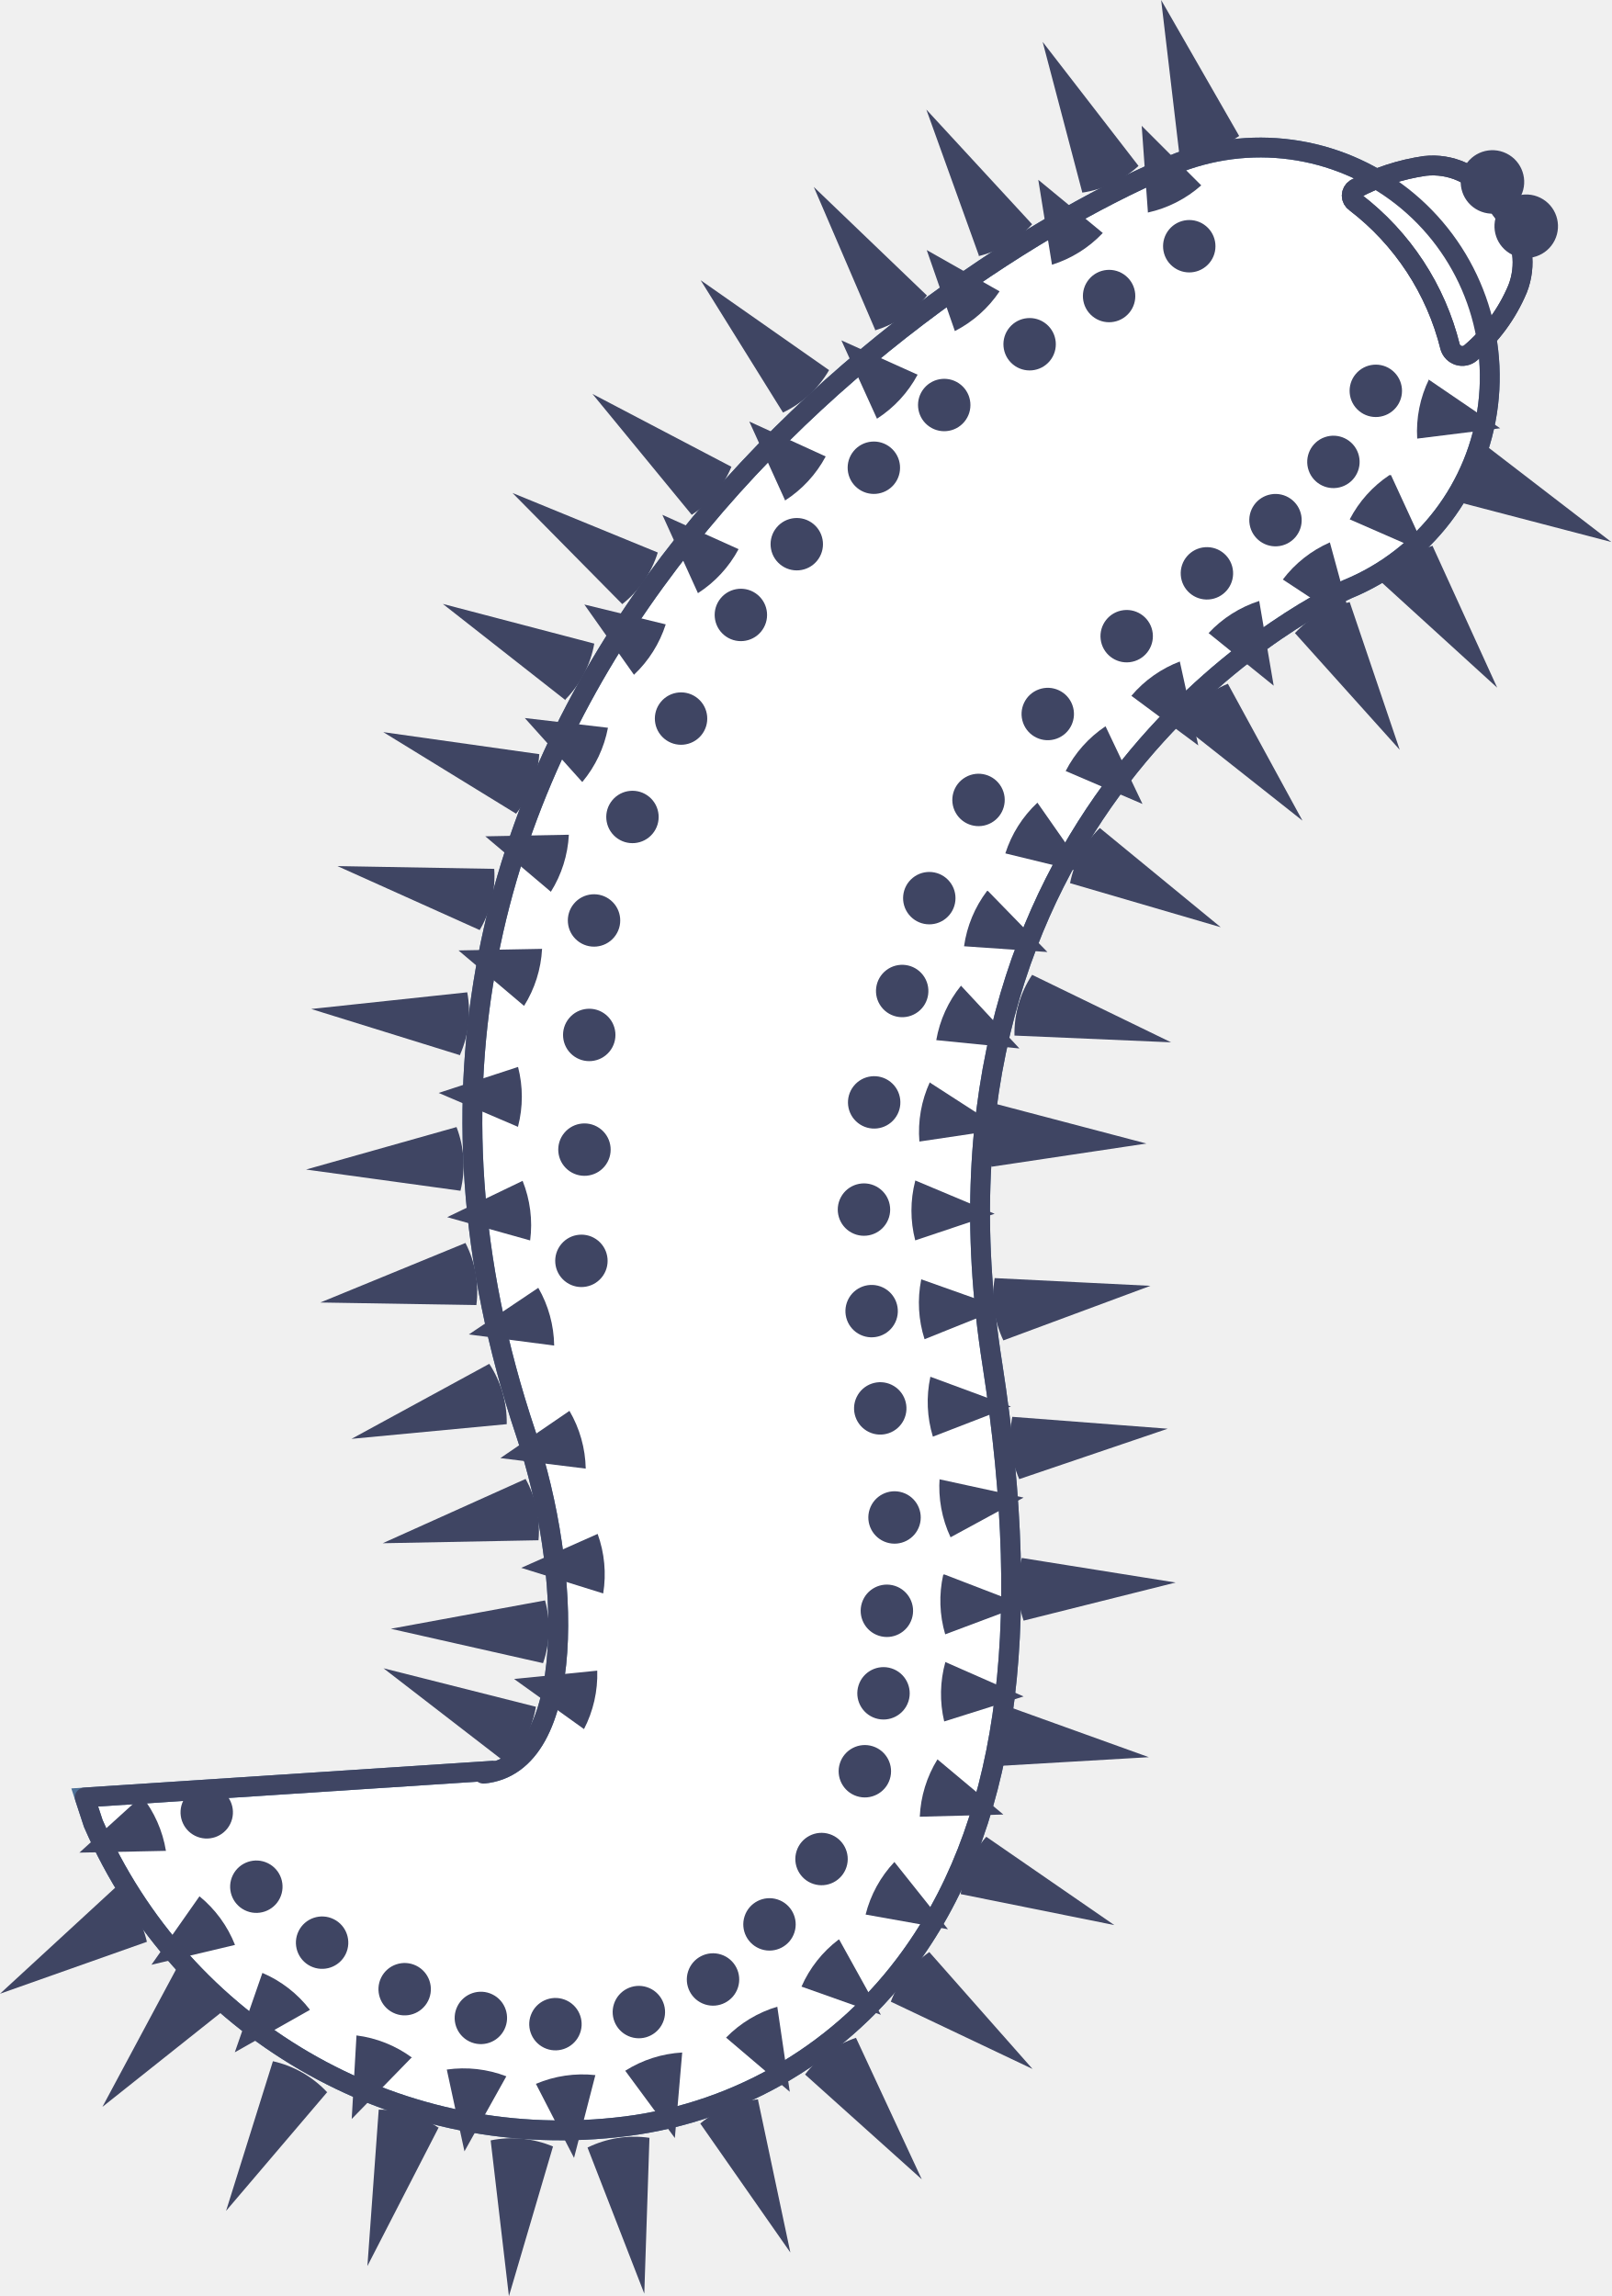
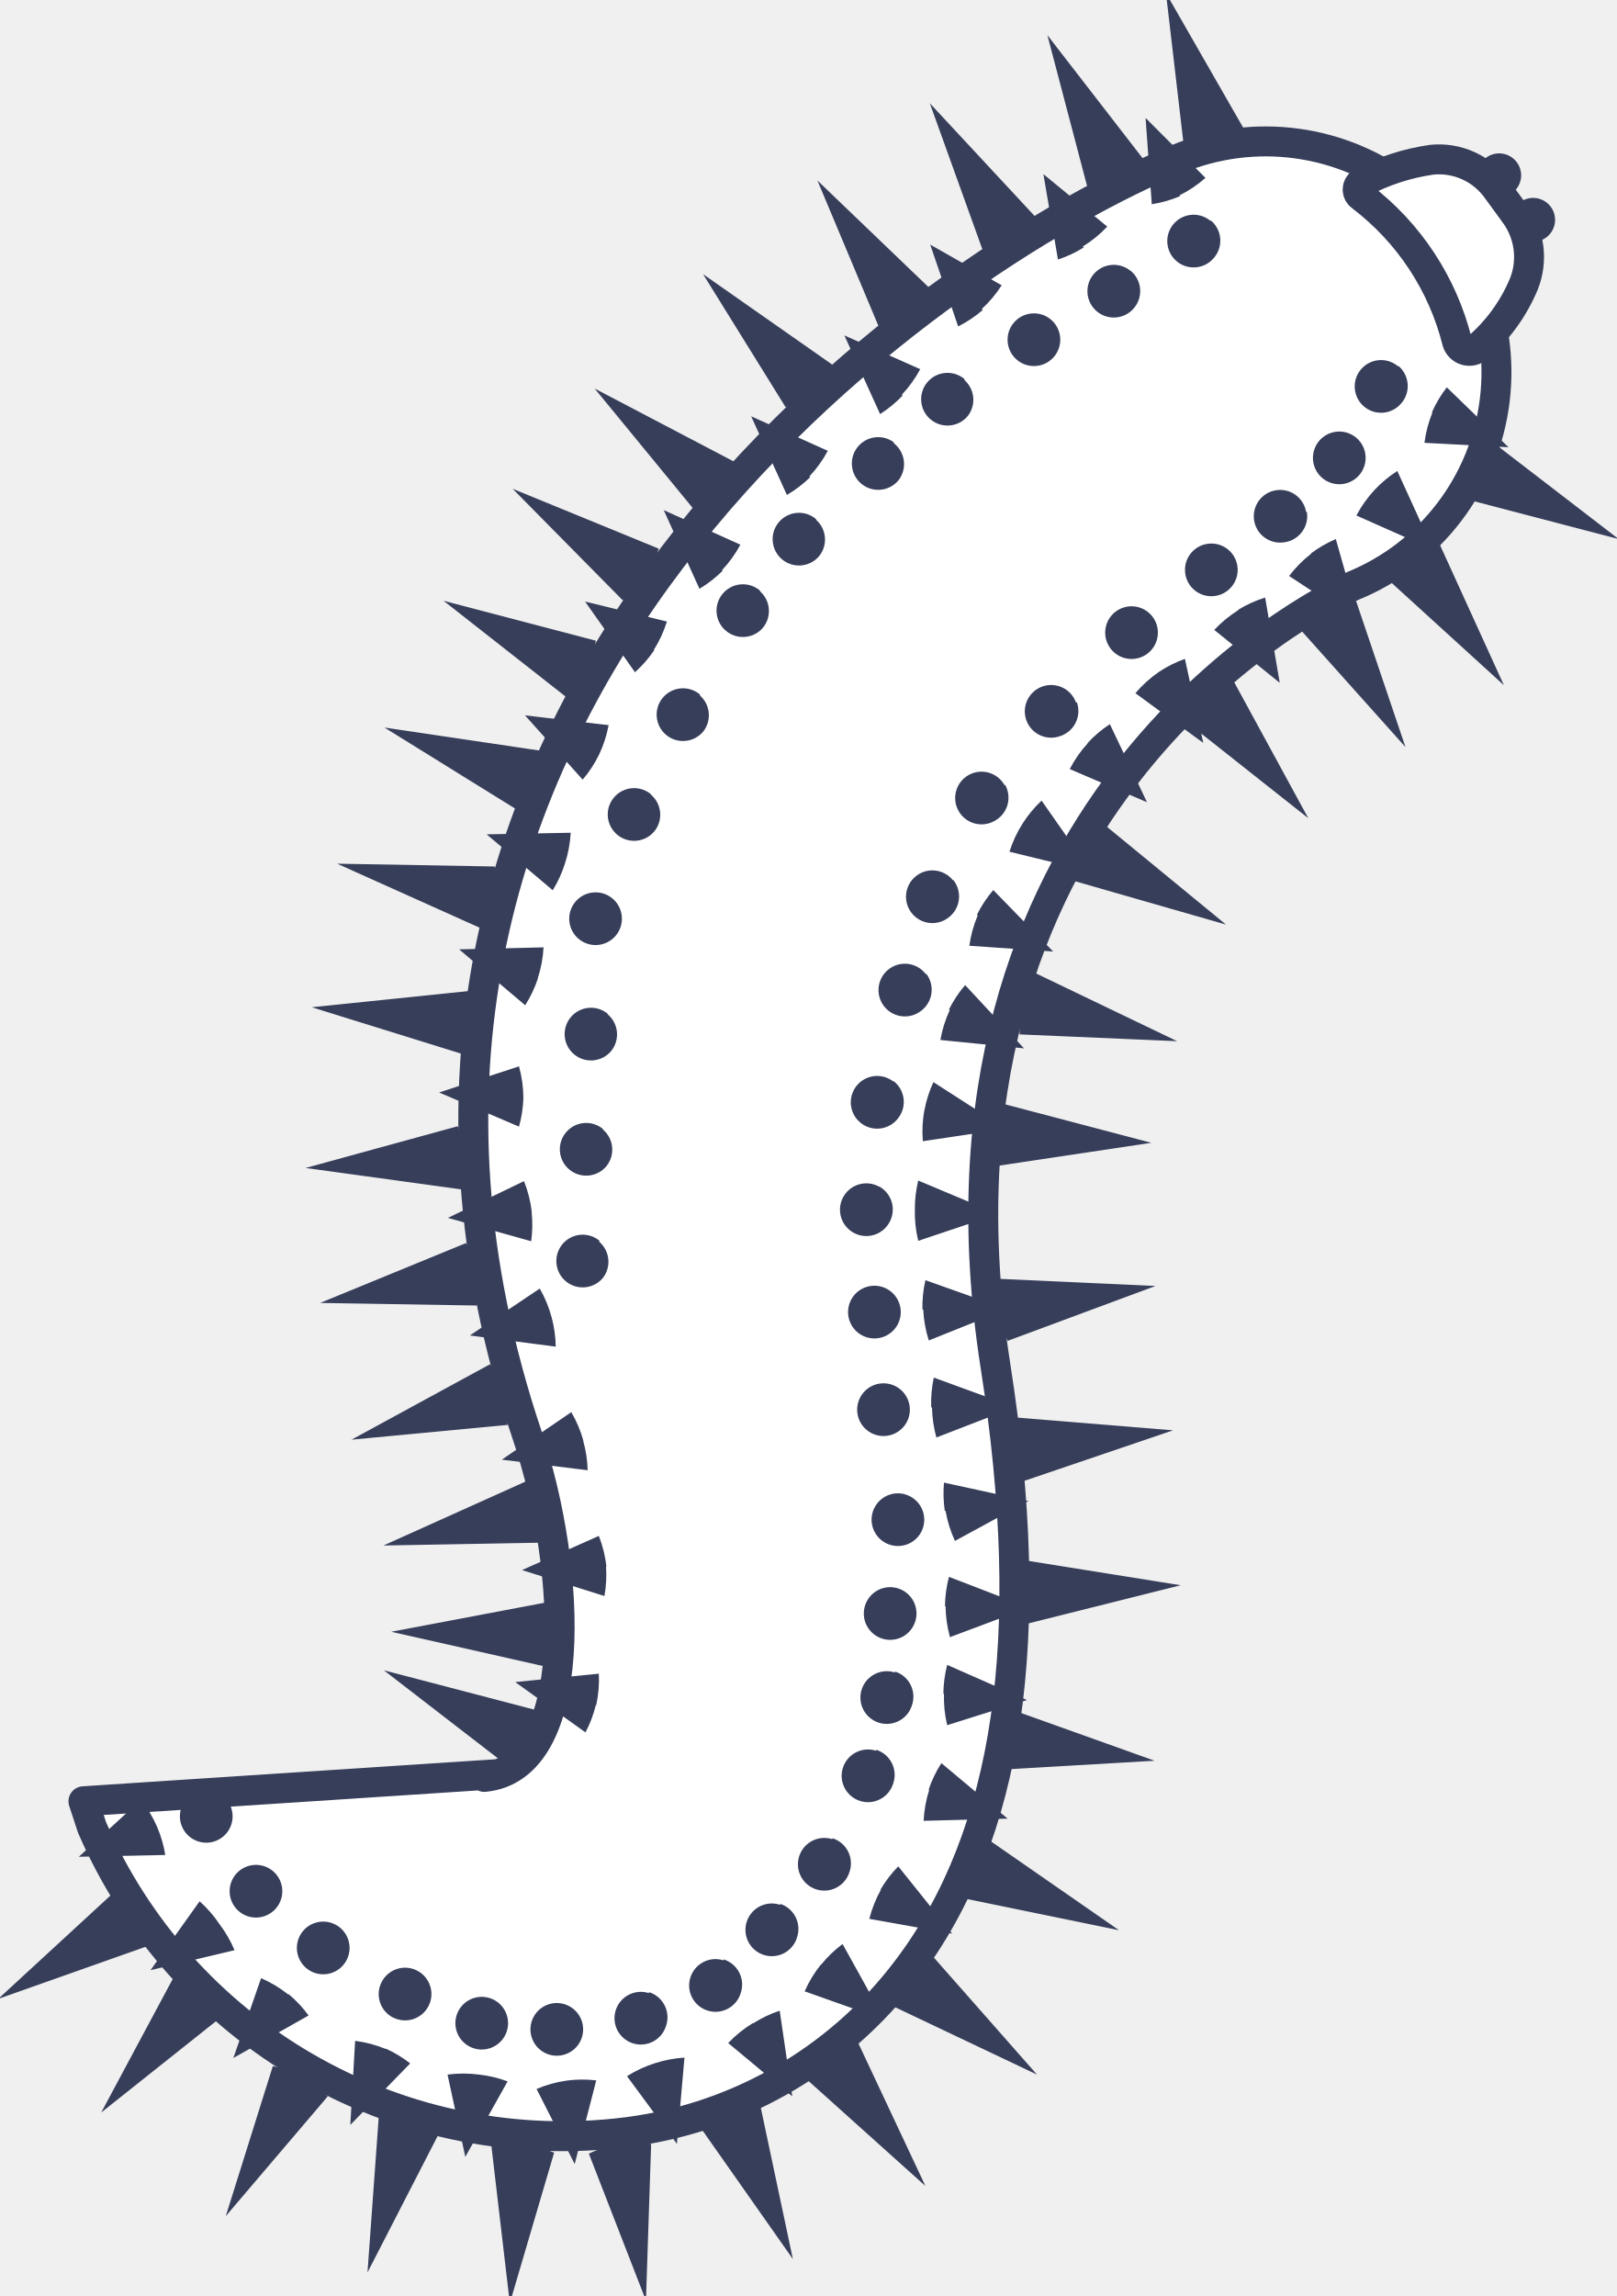
- <svg xmlns="http://www.w3.org/2000/svg" width="81.18" height="115.69" viewBox="0 0 81.18 115.69">
-   <g id="Layer_2" data-name="Layer 2">
-     <g id="Home_-_1200" data-name="Home - 1200">
-       <g id="Malware_Removal" data-name="Malware Removal">
-         <g id="Worm">
-           <g id="Worm-2" data-name="Worm">
-             <g>
-               <path d="M24.35,89.37c4.77-.44,4.46-10.25,2.15-17.11C14.61,36.84,45,14.39,58.69,8.48a11.56,11.56,0,1,1,9.19,21.21C65.61,30.72,45.63,41,50,68.77c2.12,13.6.68,23.48-4.42,30.22A20.9,20.9,0,0,1,31,107.2,25.71,25.71,0,0,1,4.7,91.88l-.43-1.31,20.61-1.35" style="fill: #fff" />
-               <path d="M73.06,17.48a13.15,13.15,0,0,0-4.77-7.28.41.41,0,0,1,0-.69,10.66,10.66,0,0,1,3.5-1.15,3.57,3.57,0,0,1,3.31,1.49L76,11.06a3.65,3.65,0,0,1,.46,3.49,8.56,8.56,0,0,1-2.38,3.24A.64.64,0,0,1,73.06,17.48Z" style="fill: #fff" />
-               <circle cx="76.89" cy="11.4" r="1.1" transform="translate(32.65 75.31) rotate(-63.74)" style="fill: #fff" />
-               <circle cx="75.19" cy="9.17" r="1.1" transform="translate(33.7 72.54) rotate(-63.74)" style="fill: #fff" />
-             </g>
-             <g>
-               <path d="M24.35,89.37c4.77-.44,4.46-10.25,2.15-17.11C14.61,36.84,45,14.39,58.69,8.48a11.56,11.56,0,1,1,9.19,21.21C65.61,30.72,45.63,41,50,68.77c2.12,13.6.68,23.48-4.42,30.22A20.9,20.9,0,0,1,31,107.2,25.71,25.71,0,0,1,4.7,91.88l-.43-1.31,20.61-1.35" style="fill: #fff;stroke: #4e7096;stroke-miterlimit: 10" />
-               <path d="M73.06,17.48a13.15,13.15,0,0,0-4.77-7.28.41.41,0,0,1,0-.69,10.66,10.66,0,0,1,3.5-1.15,3.57,3.57,0,0,1,3.31,1.49L76,11.06a3.65,3.65,0,0,1,.46,3.49,8.56,8.56,0,0,1-2.38,3.24A.64.64,0,0,1,73.06,17.48Z" style="fill: #fff;stroke: #3f4563;stroke-linecap: round;stroke-linejoin: round" />
-               <circle cx="76.89" cy="11.4" r="1.1" transform="translate(32.65 75.31) rotate(-63.74)" style="fill: #3f4563" />
-               <circle cx="75.19" cy="9.17" r="1.1" transform="translate(33.7 72.54) rotate(-63.74)" style="fill: #3f4563" />
-             </g>
-             <g>
-               <path d="M24.35,89.37c4.77-.44,4.46-10.25,2.15-17.11C14.61,36.84,45,14.39,58.69,8.48a11.56,11.56,0,1,1,9.19,21.21C65.61,30.72,45.63,41,50,68.77c2.12,13.6.68,23.48-4.42,30.22A20.9,20.9,0,0,1,31,107.2,25.71,25.71,0,0,1,4.7,91.88l-.43-1.31,20.61-1.35" style="fill: none;stroke: #3f4563;stroke-linecap: round;stroke-linejoin: round" />
-               <path d="M73.06,17.48a13.15,13.15,0,0,0-4.77-7.28.41.41,0,0,1,0-.69,10.66,10.66,0,0,1,3.5-1.15,3.57,3.57,0,0,1,3.31,1.49L76,11.06a3.65,3.65,0,0,1,.46,3.49,8.56,8.56,0,0,1-2.38,3.24A.64.64,0,0,1,73.06,17.48Z" style="fill: none;stroke: #3f4563;stroke-linecap: round;stroke-linejoin: round" />
-               <circle cx="76.89" cy="11.4" r="1.1" transform="translate(32.65 75.31) rotate(-63.74)" style="fill: none;stroke: #3f4563;stroke-linecap: round;stroke-linejoin: round" />
-               <circle cx="75.19" cy="9.17" r="1.1" transform="translate(33.7 72.54) rotate(-63.74)" style="fill: none;stroke: #3f4563;stroke-linecap: round;stroke-linejoin: round" />
-             </g>
-           </g>
-           <g id="Dots">
-             <circle cx="12.92" cy="95.07" r="1.32" transform="translate(-78.06 64.59) rotate(-63.74)" style="fill: #3f4563" />
-             <circle cx="16.23" cy="97.89" r="1.32" transform="translate(-78.74 69.13) rotate(-63.74)" style="fill: #3f4563" />
-             <circle cx="20.39" cy="100.23" r="1.32" transform="translate(-78.52 74.17) rotate(-63.74)" style="fill: #3f4563" />
-             <circle cx="24.23" cy="101.68" r="1.32" transform="translate(-77.68 78.42) rotate(-63.74)" style="fill: #3f4563" />
-             <circle cx="27.98" cy="101.99" r="1.32" transform="translate(-75.86 81.96) rotate(-63.74)" style="fill: #3f4563" />
-             <circle cx="32.19" cy="101.38" r="1.32" transform="translate(-74.18 100.93) rotate(-72.14)" style="fill: #3f4563" />
-             <circle cx="35.93" cy="99.74" r="1.32" transform="translate(-70.03 103.35) rotate(-72.14)" style="fill: #3f4563" />
-             <circle cx="38.77" cy="96.96" r="1.32" transform="translate(-65.41 104.13) rotate(-72.14)" style="fill: #3f4563" />
-             <circle cx="41.39" cy="93.67" r="1.32" transform="translate(-60.46 104.34) rotate(-72.14)" style="fill: #3f4563" />
-             <circle cx="43.57" cy="89.24" r="1.32" transform="translate(-54.73 103.35) rotate(-72.14)" style="fill: #3f4563" />
-             <circle cx="44.52" cy="85.32" r="1.32" transform="translate(-50.35 101.53) rotate(-72.14)" style="fill: #3f4563" />
-             <circle cx="44.68" cy="81.16" r="1.32" transform="translate(-46.27 98.8) rotate(-72.14)" style="fill: #3f4563" />
-             <circle cx="45.07" cy="76.46" r="1.32" transform="translate(-41.53 95.91) rotate(-72.14)" style="fill: #3f4563" />
-             <circle cx="44.35" cy="70.95" r="1.32" transform="translate(-38.83 80.03) rotate(-64.21)" style="fill: #3f4563" />
-             <circle cx="43.91" cy="66.07" r="1.32" transform="translate(-34.55 77.76) rotate(-64.87)" style="fill: #3f4563" />
-             <circle cx="45.45" cy="49.93" r="1.32" transform="translate(-20.96 37.77) rotate(-37.31)" style="fill: #3f4563" />
-             <circle cx="46.82" cy="45.26" r="1.32" transform="translate(-18.06 39.66) rotate(-39.1)" style="fill: #3f4563" />
-             <circle cx="56.76" cy="32.06" r="1.32" transform="translate(-3.38 6.91) rotate(-6.77)" style="fill: #3f4563" />
-             <circle cx="60.81" cy="28.89" r="1.32" transform="translate(-1.91 4.41) rotate(-4.09)" style="fill: #3f4563" />
-             <circle cx="64.26" cy="26.21" r="1.32" transform="translate(-3.51 11.26) rotate(-9.75)" style="fill: #3f4563" />
-             <circle cx="69.32" cy="19.7" r="1.32" transform="translate(9.8 60.33) rotate(-50.19)" style="fill: #3f4563" />
-             <circle cx="43.53" cy="60.94" r="1.32" transform="translate(-30.79 70.19) rotate(-61.55)" style="fill: #3f4563" />
-             <circle cx="44.04" cy="55.54" r="1.32" transform="translate(-26.84 55.5) rotate(-51.55)" style="fill: #3f4563" />
-             <circle cx="49.3" cy="40.31" r="1.32" transform="translate(-13.44 29.39) rotate(-29.4)" style="fill: #3f4563" />
-             <circle cx="52.79" cy="35.97" r="1.32" transform="translate(-9.08 20.07) rotate(-19.85)" style="fill: #3f4563" />
-             <circle cx="67.18" cy="23.28" r="1.32" transform="translate(-3.92 23.37) rotate(-19.19)" style="fill: #3f4563" />
-             <circle cx="10.42" cy="91.32" r="1.32" transform="translate(-76.09 60.26) rotate(-63.74)" style="fill: #3f4563" />
-             <circle cx="29.29" cy="63.54" r="1.32" transform="translate(-38.27 45.35) rotate(-50.19)" style="fill: #3f4563" />
-             <circle cx="29.45" cy="57.93" r="1.32" transform="translate(-33.91 43.46) rotate(-50.19)" style="fill: #3f4563" />
-             <circle cx="29.69" cy="52.16" r="1.32" transform="translate(-29.39 41.56) rotate(-50.19)" style="fill: #3f4563" />
-             <circle cx="29.93" cy="46.39" r="1.32" transform="translate(-24.87 39.67) rotate(-50.19)" style="fill: #3f4563" />
-             <circle cx="31.86" cy="41.17" r="1.32" transform="translate(-20.16 39.28) rotate(-50.19)" style="fill: #3f4563" />
-             <circle cx="34.31" cy="36.21" r="1.32" transform="translate(-15.47 39.38) rotate(-50.19)" style="fill: #3f4563" />
-             <circle cx="37.33" cy="30.99" r="1.32" transform="translate(-10.38 39.82) rotate(-50.19)" style="fill: #3f4563" />
-             <circle cx="40.14" cy="27.42" r="1.32" transform="translate(-6.62 40.7) rotate(-50.19)" style="fill: #3f4563" />
-             <circle cx="44.03" cy="23.57" r="1.32" transform="translate(-2.27 42.3) rotate(-50.19)" style="fill: #3f4563" />
-             <circle cx="47.58" cy="20.41" r="1.32" transform="translate(1.43 43.89) rotate(-50.19)" style="fill: #3f4563" />
-             <circle cx="51.88" cy="17.35" r="1.32" transform="translate(5.33 46.09) rotate(-50.19)" style="fill: #3f4563" />
-             <circle cx="55.88" cy="14.92" r="1.32" transform="translate(8.64 48.29) rotate(-50.19)" style="fill: #3f4563" />
-             <circle cx="59.92" cy="12.41" r="1.32" transform="translate(12.02 50.49) rotate(-50.19)" style="fill: #3f4563" />
-           </g>
-           <g id="Big_Spikes" data-name="Big Spikes">
-             <path d="M7.41,97.84,0,100.46l5.81-5.35a5.34,5.34,0,0,1,1.59,2.73Z" style="fill: #3f4563" />
-             <path d="M11.31,101.27l-6.15,4.89,3.75-7a5.34,5.34,0,0,1,2.4,2.06Z" style="fill: #3f4563" />
-             <path d="M16.5,105.4l-5.11,6,2.36-7.54a5.34,5.34,0,0,1,2.74,1.57Z" style="fill: #3f4563" />
-             <path d="M22.11,107.18l-3.6,7,.57-7.88a5.34,5.34,0,0,1,3,.9Z" style="fill: #3f4563" />
-             <path d="M27.86,108.16l-2.22,7.54-.92-7.85a5.34,5.34,0,0,1,3.15.31Z" style="fill: #3f4563" />
-             <path d="M32.72,107.72l-.26,7.85-2.86-7.36a5.34,5.34,0,0,1,3.12-.49Z" style="fill: #3f4563" />
-             <path d="M38.19,105.81l1.63,7.69L35.28,107a5.34,5.34,0,0,1,2.92-1.22Z" style="fill: #3f4563" />
-             <path d="M43.13,102.69l3.31,7.12-5.88-5.28a5.34,5.34,0,0,1,2.57-1.85Z" style="fill: #3f4563" />
-             <path d="M46.82,98.36l5.2,5.89-7.14-3.39a5.34,5.34,0,0,1,1.94-2.5Z" style="fill: #3f4563" />
-             <path d="M49.69,92.55,56.14,97,48.4,95.44a5.34,5.34,0,0,1,1.29-2.89Z" style="fill: #3f4563" />
-             <path d="M50.49,85.88l7.39,2.66L50,89a5.34,5.34,0,0,1,.5-3.12Z" style="fill: #3f4563" />
-             <path d="M51.47,78.5l7.76,1.24-7.66,1.92a5.34,5.34,0,0,1-.09-3.16Z" style="fill: #3f4563" />
-             <path d="M51,71.39l7.83.6-7.48,2.54A5.34,5.34,0,0,1,51,71.39Z" style="fill: #3f4563" />
-             <path d="M50.11,64.4l7.85.39-7.41,2.75a5.34,5.34,0,0,1-.44-3.13Z" style="fill: #3f4563" />
-             <path d="M50.16,55.62l7.6,2-7.81,1.17a5.34,5.34,0,0,1,.21-3.16Z" style="fill: #3f4563" />
-             <path d="M52,49.12,59,52.52l-7.89-.34A5.34,5.34,0,0,1,52,49.12Z" style="fill: #3f4563" />
-             <path d="M55.41,41.72l6.09,5L53.91,44.5a5.34,5.34,0,0,1,1.5-2.78Z" style="fill: #3f4563" />
-             <g id="_Group_" data-name="&lt;Group&gt;">
-               <path d="M61.86,34.45l3.76,6.9-6.2-4.9a5.34,5.34,0,0,1,2.45-2Z" style="fill: #3f4563" />
-             </g>
-             <g id="_Group_2" data-name="&lt;Group&gt;">
-               <path d="M68,30.34l2.52,7.44L65.24,31.9A5.34,5.34,0,0,1,68,30.34Z" style="fill: #3f4563" />
-             </g>
-             <g id="_Group_3" data-name="&lt;Group&gt;">
-               <path d="M72.17,27.5l3.26,7.15-5.84-5.32a5.34,5.34,0,0,1,2.58-1.83Z" style="fill: #3f4563" />
-             </g>
-             <g id="_Group_4" data-name="&lt;Group&gt;">
-               <path d="M74.95,22.52l6.23,4.79-7.65-2a5.34,5.34,0,0,1,1.42-2.82Z" style="fill: #3f4563" />
-             </g>
-             <g id="_Group_5" data-name="&lt;Group&gt;">
-               <path d="M59.42,7.8,58.5,0l3.93,6.85a5.34,5.34,0,0,1-3,.95Z" style="fill: #3f4563" />
-             </g>
-             <path d="M54.53,9.71l-2-7.6,4.83,6.25a5.34,5.34,0,0,1-2.86,1.35Z" style="fill: #3f4563" />
-             <g id="_Group_6" data-name="&lt;Group&gt;">
-               <path d="M49.33,12.91,46.67,5.52,52,11.3a5.34,5.34,0,0,1-2.72,1.61Z" style="fill: #3f4563" />
-             </g>
-             <path d="M44.11,16.66,41,9.42l5.7,5.47a5.34,5.34,0,0,1-2.63,1.76Z" style="fill: #3f4563" />
-             <path d="M39.45,20.79,35.3,14.12l6.47,4.53a5.34,5.34,0,0,1-2.33,2.14Z" style="fill: #3f4563" />
-             <path d="M34.85,25.94l-5-6.09,7,3.67a5.34,5.34,0,0,1-2,2.42Z" style="fill: #3f4563" />
-             <path d="M31.34,30.43l-5.52-5.59,7.32,3a5.34,5.34,0,0,1-1.79,2.6Z" style="fill: #3f4563" />
-             <path d="M28.49,35.28l-6.18-4.85,7.63,2a5.34,5.34,0,0,1-1.45,2.81Z" style="fill: #3f4563" />
-             <path d="M24.16,46.86,17,43.64l7.9.14a5.34,5.34,0,0,1-.73,3.08Z" style="fill: #3f4563" />
-             <path d="M23.18,53.17l-7.5-2.33L23.54,50a5.34,5.34,0,0,1-.36,3.14Z" style="fill: #3f4563" />
-             <path d="M23.2,60l-7.78-1.07L23,56.79A5.34,5.34,0,0,1,23.2,60Z" style="fill: #3f4563" />
-             <path d="M24,65.76l-7.86-.13,7.31-3A5.34,5.34,0,0,1,24,65.76Z" style="fill: #3f4563" />
-             <path d="M25.53,71.76l-7.82.74,6.94-3.78a5.34,5.34,0,0,1,.88,3Z" style="fill: #3f4563" />
-             <path d="M27.14,77.61l-7.86.15,7.2-3.24a5.34,5.34,0,0,1,.65,3.09Z" style="fill: #3f4563" />
-             <path d="M27.35,83.8l-7.66-1.73,7.77-1.43a5.34,5.34,0,0,1-.1,3.16Z" style="fill: #3f4563" />
-             <path d="M25.54,88.86l-6.22-4.8L27,86a5.34,5.34,0,0,1-1.43,2.82Z" style="fill: #3f4563" />
-             <path d="M26,41l-6.69-4.11L27.17,38A5.34,5.34,0,0,1,26,41Z" style="fill: #3f4563" />
-           </g>
-           <g id="Small_Spikes" data-name="Small Spikes">
-             <path d="M11.84,98,7.63,99l2.42-3.45A6,6,0,0,1,11.84,98Z" style="fill: #3f4563" />
-             <path d="M15.6,101.28l-3.77,2.13,1.39-4a6,6,0,0,1,2.39,1.85Z" style="fill: #3f4563" />
-             <path d="M20.72,103.69l-3,3.08.24-4.21a6,6,0,0,1,2.8,1.12Z" style="fill: #3f4563" />
-             <path d="M25.51,104.62,23.4,108.4l-.89-4.12a6,6,0,0,1,3,.34Z" style="fill: #3f4563" />
-             <path d="M30,104.54l-1.08,4.19L27,105a6,6,0,0,1,3-.44Z" style="fill: #3f4563" />
-             <path d="M34.37,103.42,34,107.73l-2.5-3.39a6,6,0,0,1,2.88-.92Z" style="fill: #3f4563" />
-             <path d="M39.16,101.11l.63,4.29-3.21-2.73a6,6,0,0,1,2.59-1.56Z" style="fill: #3f4563" />
-             <path d="M42.28,97.73l2.1,3.79-4-1.42a6,6,0,0,1,1.87-2.37Z" style="fill: #3f4563" />
-             <path d="M45.06,93.82l2.7,3.39-4.15-.74a6,6,0,0,1,1.45-2.65Z" style="fill: #3f4563" />
-             <path d="M47.23,88.65l3.32,2.78-4.21.11a6,6,0,0,1,.89-2.89Z" style="fill: #3f4563" />
-             <path d="M47.57,83.72l4,1.76-4,1.26a6,6,0,0,1,.06-3Z" style="fill: #3f4563" />
-             <path d="M47.57,79.33l4,1.54-3.95,1.48a6,6,0,0,1-.1-3Z" style="fill: #3f4563" />
-             <path d="M47.34,74.54l4.23.92-3.68,2a6,6,0,0,1-.55-3Z" style="fill: #3f4563" />
-             <path d="M46.87,69.37l4.06,1.5L47,72.39a6,6,0,0,1-.13-3Z" style="fill: #3f4563" />
-             <path d="M46.41,64.46l4.08,1.45-3.91,1.57a6,6,0,0,1-.17-3Z" style="fill: #3f4563" />
-             <path d="M48.41,49.66l2.95,3.17-4.19-.42a6,6,0,0,1,1.25-2.75Z" style="fill: #3f4563" />
-             <path d="M49.77,44.89l3,3.08-4.2-.29a6,6,0,0,1,1.16-2.79Z" style="fill: #3f4563" />
-             <path d="M46.11,59.48l4,1.68-4,1.34a6,6,0,0,1,0-3Z" style="fill: #3f4563" />
-             <path d="M46.85,54.55l3.64,2.35-4.17.62a6,6,0,0,1,.53-3Z" style="fill: #3f4563" />
-             <path d="M8.37,93.26,4,93.35,7.14,90.5a6,6,0,0,1,1.22,2.76Z" style="fill: #3f4563" />
-             <path d="M29.43,87.13,25.9,84.6l4.19-.42a6,6,0,0,1-.67,2.95Z" style="fill: #3f4563" />
-             <path d="M30.39,80.29,26.26,79l3.85-1.71a6,6,0,0,1,.28,3Z" style="fill: #3f4563" />
-             <path d="M29.51,74l-4.3-.53,3.48-2.38A6,6,0,0,1,29.51,74Z" style="fill: #3f4563" />
-             <path d="M27.92,67.8l-4.3-.56,3.5-2.35a6,6,0,0,1,.8,2.91Z" style="fill: #3f4563" />
-             <path d="M26.7,62.5l-4.17-1.17,3.8-1.83a6,6,0,0,1,.38,3Z" style="fill: #3f4563" />
-             <path d="M26.1,56.78l-4-1.71,4-1.31a6,6,0,0,1,0,3Z" style="fill: #3f4563" />
-             <path d="M26.41,50.69l-3.31-2.8,4.21-.08a6,6,0,0,1-.91,2.88Z" style="fill: #3f4563" />
-             <path d="M59.44,33.33l.93,4.23L57,35.06a6,6,0,0,1,2.47-1.74Z" style="fill: #3f4563" />
-             <path d="M63.44,30.28l.73,4.27L60.89,31.9a6,6,0,0,1,2.55-1.62Z" style="fill: #3f4563" />
-             <path d="M67,27.33l1.14,4.18L64.63,29.2A6,6,0,0,1,67,27.33Z" style="fill: #3f4563" />
-             <path d="M72,19.14l3.58,2.44-4.18.52a6,6,0,0,1,.6-3Z" style="fill: #3f4563" />
-             <path d="M52.27,40.45,54.75,44l-4.1-1a6,6,0,0,1,1.61-2.55Z" style="fill: #3f4563" />
-             <path d="M55.7,36.6l1.86,3.91-3.87-1.66a6,6,0,0,1,2-2.25Z" style="fill: #3f4563" />
-             <g id="_Group_7" data-name="&lt;Group&gt;">
-               <path d="M70.08,23.94l1.81,3.93L68,26.17a6,6,0,0,1,2-2.23Z" style="fill: #3f4563" />
-             </g>
-             <path d="M27.76,44.94l-3.31-2.8,4.21-.08a6,6,0,0,1-.91,2.88Z" style="fill: #3f4563" />
-             <path d="M29.33,39.4l-2.89-3.22,4.19.49a6,6,0,0,1-1.29,2.73Z" style="fill: #3f4563" />
-             <path d="M31.94,34l-2.5-3.54,4.1,1A6,6,0,0,1,31.94,34Z" style="fill: #3f4563" />
-             <path d="M35.16,29.88l-1.79-3.94,3.84,1.73a6,6,0,0,1-2.05,2.22Z" style="fill: #3f4563" />
-             <path d="M39.54,25.18l-1.79-3.94L41.6,23a6,6,0,0,1-2.05,2.22Z" style="fill: #3f4563" />
-             <path d="M44.18,21.09l-1.79-3.94,3.84,1.73a6,6,0,0,1-2.05,2.22Z" style="fill: #3f4563" />
-             <path d="M48.11,16.69,46.69,12.6l3.67,2.08a6,6,0,0,1-2.25,2Z" style="fill: #3f4563" />
-             <path d="M53,13.34l-.69-4.28,3.25,2.68A6,6,0,0,1,53,13.34Z" style="fill: #3f4563" />
-             <g id="_Group_8" data-name="&lt;Group&gt;">
-               <path d="M57.83,10.66l-.31-4.32,3,3a6,6,0,0,1-2.69,1.37Z" style="fill: #3f4563" />
-             </g>
-           </g>
-         </g>
-       </g>
-     </g>
-   </g>
+ <svg xmlns="http://www.w3.org/2000/svg" id="worm" viewBox="0 0 81 115">
+   <defs>
+     <style>.blue-stroke-white{fill:#fff;stroke:#373e5a;stroke-linecap:round;stroke-linejoin:round;stroke-width:1.5px}</style>
+   </defs>
+   <path class="blue-stroke-white" d="M24.26 89c4.77-.44 4.46-10.25 2.15-17.11C14.52 36.49 44.94 14 58.6 8.13a11.56 11.56 0 1 1 9.19 21.21c-2.27 1-22.25 11.36-17.92 39.08C52 82 50.55 91.91 45.45 98.64a20.9 20.9 0 0 1-14.53 8.21A25.71 25.71 0 0 1 4.61 91.53l-.43-1.31 20.62-1.35" />
+   <path d="M11.64 94.14a1.32 1.32 0 1 1 .6 1.77 1.32 1.32 0 0 1-.6-1.77zm3.91 4.58A1.32 1.32 0 1 0 15 97a1.32 1.32 0 0 0 .55 1.72zm4.16 2.34a1.32 1.32 0 1 0-.6-1.77 1.32 1.32 0 0 0 .61 1.78zm3.84 1.46a1.32 1.32 0 1 0-.6-1.77 1.32 1.32 0 0 0 .6 1.77zm3.76.31a1.32 1.32 0 1 0-.6-1.77 1.32 1.32 0 0 0 .6 1.77zm5.2-3a1.32 1.32 0 1 0 .85 1.66 1.32 1.32 0 0 0-.85-1.71zm3.74-1.64a1.32 1.32 0 1 0 .85 1.66 1.32 1.32 0 0 0-.85-1.71zm2.84-2.78a1.32 1.32 0 1 0 .85 1.59 1.32 1.32 0 0 0-.85-1.64zm2.61-3.29a1.32 1.32 0 1 0 .85 1.66 1.32 1.32 0 0 0-.85-1.71zm2.19-4.43a1.32 1.32 0 1 0 .85 1.66 1.32 1.32 0 0 0-.85-1.71zm.94-3.92a1.32 1.32 0 1 0 .85 1.66 1.32 1.32 0 0 0-.85-1.71zm.17-4.21a1.32 1.32 0 1 0 .85 1.66 1.32 1.32 0 0 0-.85-1.66zm.39-4.7a1.32 1.32 0 1 0 .85 1.66 1.32 1.32 0 0 0-.86-1.66zm-.55-5.44a1.32 1.32 0 1 0 .61 1.76 1.32 1.32 0 0 0-.61-1.76zm-.46-4.89a1.32 1.32 0 1 0 .62 1.75 1.32 1.32 0 0 0-.62-1.75zm2-15.74a1.32 1.32 0 1 0-.25 1.85 1.32 1.32 0 0 0 .28-1.86zm1.35-4.71a1.32 1.32 0 1 0-.19 1.86 1.32 1.32 0 0 0 .22-1.86zM58 31.56A1.32 1.32 0 1 0 56.82 33 1.32 1.32 0 0 0 58 31.56zm4-3.11a1.32 1.32 0 1 0-1.22 1.41A1.32 1.32 0 0 0 62 28.45zm3.43-2.82a1.32 1.32 0 1 0-1.08 1.53 1.32 1.32 0 0 0 1.12-1.52zm4.6-7.29a1.32 1.32 0 1 0 .17 1.86 1.32 1.32 0 0 0-.13-1.86zm-26 41.09a1.32 1.32 0 1 0 .53 1.79 1.32 1.32 0 0 0-.49-1.78zm.71-5.27A1.32 1.32 0 1 0 45 56a1.32 1.32 0 0 0-.22-1.84zm5.58-14.84a1.32 1.32 0 1 0-.5 1.8 1.32 1.32 0 0 0 .54-1.8zm3.58-4.14a1.32 1.32 0 1 0-.79 1.69 1.32 1.32 0 0 0 .84-1.69zM68.34 22.5a1.32 1.32 0 1 0-.81 1.68 1.32 1.32 0 0 0 .81-1.68zM9.75 92.16a1.32 1.32 0 1 0-.6-1.77 1.32 1.32 0 0 0 .6 1.77zm20.3-30a1.32 1.32 0 1 0 .16 1.84 1.32 1.32 0 0 0-.21-1.82zm.16-5.61a1.32 1.32 0 1 0 .17 1.86 1.32 1.32 0 0 0-.18-1.84zm.24-5.77a1.32 1.32 0 1 0 .17 1.86 1.32 1.32 0 0 0-.18-1.84zm.23-5.78a1.32 1.32 0 1 0 .17 1.86 1.32 1.32 0 0 0-.17-1.86zm1.93-5.22a1.32 1.32 0 1 0 .17 1.86 1.32 1.32 0 0 0-.16-1.83zm2.45-5a1.32 1.32 0 1 0 .17 1.86 1.32 1.32 0 0 0-.16-1.8zm3-5.21a1.32 1.32 0 1 0 .17 1.86 1.32 1.32 0 0 0-.14-1.8zm2.81-3.58a1.32 1.32 0 1 0 .17 1.86 1.32 1.32 0 0 0-.14-1.8zm3.89-3.85a1.32 1.32 0 1 0 .24 1.93 1.32 1.32 0 0 0-.21-1.86zm3.55-3.16a1.32 1.32 0 1 0 .17 1.86 1.32 1.32 0 0 0-.15-1.79zM52.64 16a1.32 1.32 0 1 0 .17 1.86 1.32 1.32 0 0 0-.17-1.86zm4-2.43a1.32 1.32 0 1 0 .17 1.86 1.32 1.32 0 0 0-.17-1.87zm4-2.51a1.32 1.32 0 1 0 .17 1.86 1.32 1.32 0 0 0-.14-1.87zM6.8 96.15a5.35 5.35 0 0 0-1.08-1.38l-5.81 5.35 7.41-2.62a5.35 5.35 0 0 0-.52-1.35zm3.49 3.66a5.35 5.35 0 0 0-1.47-1l-3.75 7 6.15-4.89a5.35 5.35 0 0 0-.92-1.11zm5 4.33a5.35 5.35 0 0 0-1.62-.66L11.31 111l5.11-6a5.35 5.35 0 0 0-1.13-.86zm5.42 2.07a5.35 5.35 0 0 0-1.73-.27l-.57 7.88 3.6-7a5.35 5.35 0 0 0-1.29-.62zm5.66 1.23a5.35 5.35 0 0 0-1.75.07l.92 7.85 2.22-7.54a5.35 5.35 0 0 0-1.39-.39zm4.81-.07a5.35 5.35 0 0 0-1.68.5l2.86 7.36.26-7.85a5.35 5.35 0 0 0-1.43-.02zm5.51-1.57a5.35 5.35 0 0 0-1.51.89l4.54 6.46-1.63-7.69a5.35 5.35 0 0 0-1.4.33zm5.06-2.8a5.35 5.35 0 0 0-1.27 1.21l5.88 5.28-3.36-7.15a5.35 5.35 0 0 0-1.25.66zm3.93-4a5.35 5.35 0 0 0-.87 1.52l7.14 3.39L46.74 98a5.35 5.35 0 0 0-1.07 1zm3.13-5.59a5.35 5.35 0 0 0-.49 1.68l7.74 1.59-6.46-4.48a5.35 5.35 0 0 0-.8 1.21zm1.14-6.51a5.35 5.35 0 0 0 0 1.75l7.89-.46-7.44-2.66a5.35 5.35 0 0 0-.46 1.37zm1.25-7.31a5.35 5.35 0 0 0 .29 1.73l7.66-1.92-7.76-1.24a5.35 5.35 0 0 0-.2 1.43zm-.34-7.11a5.35 5.35 0 0 0 .43 1.7l7.48-2.54-7.84-.64a5.35 5.35 0 0 0-.08 1.48zm-.86-7a5.35 5.35 0 0 0 .48 1.68l7.41-2.75-7.89-.36a5.35 5.35 0 0 0 0 1.45zm-.25-8.82a5.35 5.35 0 0 0 .12 1.75l7.81-1.17-7.6-2a5.35 5.35 0 0 0-.35 1.44zm1.55-6.59a5.35 5.35 0 0 0-.22 1.74l7.89.34-7.08-3.4a5.35 5.35 0 0 0-.61 1.34zm3.15-7.58a5.35 5.35 0 0 0-.62 1.64l7.59 2.18-6.09-5a5.35 5.35 0 0 0-.89 1.2zm6.08-7.69a5.35 5.35 0 0 0-1.19 1.28l6.2 4.9-3.76-6.9a5.35 5.35 0 0 0-1.27.74zm6-4.33a5.35 5.35 0 0 0-1.39 1.06l5.27 5.89L67.9 30a5.35 5.35 0 0 0-1.36.49zm4.24-2.71A5.35 5.35 0 0 0 69.5 29l5.84 5.32-3.26-7.15a5.35 5.35 0 0 0-1.3.61zM74 23.34a5.35 5.35 0 0 0-.56 1.66l7.65 2-6.23-4.79a5.35 5.35 0 0 0-.86 1.13zM60.76 7.25a5.35 5.35 0 0 0 1.58-.75L58.41-.35l.91 7.8a5.35 5.35 0 0 0 1.44-.2zM55.84 9a5.35 5.35 0 0 0 1.46-1l-4.83-6.24 2 7.6A5.35 5.35 0 0 0 55.84 9zm-5.25 3A5.35 5.35 0 0 0 52 11l-5.42-5.83 2.66 7.39a5.35 5.35 0 0 0 1.35-.56zm-5.25 3.67a5.35 5.35 0 0 0 1.31-1.16l-5.7-5.47L44 16.31a5.35 5.35 0 0 0 1.34-.6zm-4.77 3.94a5.35 5.35 0 0 0 1.12-1.35l-6.47-4.53 4.14 6.67a5.35 5.35 0 0 0 1.21-.75zm-4.71 5a5.35 5.35 0 0 0 .93-1.48l-7-3.67 5 6.09a5.35 5.35 0 0 0 1.07-.9zM32.26 29a5.35 5.35 0 0 0 .74-1.52l-7.32-3 5.52 5.59A5.35 5.35 0 0 0 32.26 29zm-3 4.74a5.35 5.35 0 0 0 .59-1.65l-7.63-2 6.18 4.85a5.35 5.35 0 0 0 .87-1.16zm-4.64 11.4a5.35 5.35 0 0 0 .17-1.74l-7.9-.14 7.17 3.22a5.35 5.35 0 0 0 .58-1.3zm-1.14 6.25a5.35 5.35 0 0 0 0-1.75l-7.86.81 7.5 2.33a5.35 5.35 0 0 0 .37-1.35zm-.22 6.74a5.35 5.35 0 0 0-.33-1.72l-7.62 2.09 7.78 1.07a5.35 5.35 0 0 0 .18-1.4zm.62 5.8a5.35 5.35 0 0 0-.53-1.67l-7.31 3 7.86.13a5.35 5.35 0 0 0-.01-1.39zm1.38 6a5.35 5.35 0 0 0-.71-1.6l-6.94 3.78 7.82-.74a5.35 5.35 0 0 0-.16-1.37zM27 75.82a5.35 5.35 0 0 0-.59-1.65l-7.2 3.24 7.79-.14a5.35 5.35 0 0 0 0-1.45zm.55 6.18a5.35 5.35 0 0 0-.18-1.74l-7.77 1.47 7.66 1.73a5.35 5.35 0 0 0 .29-1.46zm-1.24 5.31a5.35 5.35 0 0 0 .57-1.65l-7.65-2 6.22 4.8a5.35 5.35 0 0 0 .86-1.11zm.38-48a5.35 5.35 0 0 0 .39-1.71l-7.82-1.16L26 40.62a5.35 5.35 0 0 0 .69-1.25zM11 96.38a6 6 0 0 0-1-1.15l-2.46 3.45 4.21-1a6 6 0 0 0-.75-1.3zm3.43 3.51a6 6 0 0 0-1.35-.81l-1.39 4 3.77-2.13a6 6 0 0 0-.99-1.06zm4.88 2.73a6 6 0 0 0-1.52-.4l-.24 4.21 3-3.08a6 6 0 0 0-1.2-.73zm4.69 1.29a6 6 0 0 0-1.58 0l.89 4.12 2.12-3.78a6 6 0 0 0-1.43-.34zm4.4.3a6 6 0 0 0-1.52.42l1.91 3.76 1.08-4.19a6 6 0 0 0-1.48.01zm4.44-.88a6 6 0 0 0-1.43.66l2.5 3.39.38-4.32a6 6 0 0 0-1.45.27zm4.88-2a6 6 0 0 0-1.24 1l3.21 2.67-.63-4.29a6 6 0 0 0-1.34.64zm3.41-2.94a6 6 0 0 0-.82 1.35l4 1.42-2.1-3.79a6 6 0 0 0-1.08 1.04zm3-3.74a6 6 0 0 0-.58 1.46l4.15.74-2.7-3.37a6 6 0 0 0-.9 1.18zm2.42-5a6 6 0 0 0-.28 1.55l4.21-.11-3.32-2.78a6 6 0 0 0-.64 1.33zm.74-4.81a6 6 0 0 0 .16 1.57l4-1.26-4-1.76a6 6 0 0 0-.19 1.44zm.08-4.38a6 6 0 0 0 .22 1.54l3.95-1.48-4-1.54a6 6 0 0 0-.2 1.46zm0-4.78a6 6 0 0 0 .47 1.5l3.68-2-4.23-.92a6 6 0 0 0 .04 1.41zm-.68-5.18a6 6 0 0 0 .22 1.5l3.93-1.52L46.78 69a6 6 0 0 0-.13 1.49zm-.44-4.91a6 6 0 0 0 .28 1.55l3.91-1.57-4.08-1.45a6 6 0 0 0-.15 1.46zm1.33-15a6 6 0 0 0-.47 1.5l4.19.42-2.95-3.17a6 6 0 0 0-.81 1.22zm1.4-4.74a6 6 0 0 0-.42 1.52l4.2.29-3-3.08a6 6 0 0 0-.82 1.24zm-3.15 14.74a6 6 0 0 0 .17 1.56l4-1.34-4-1.68a6 6 0 0 0-.17 1.46zm.48-5a6 6 0 0 0-.08 1.57l4.17-.62-3.64-2.34a6 6 0 0 0-.45 1.41zM7.87 91.5a6 6 0 0 0-.81-1.35L3.95 93l4.33-.09a6 6 0 0 0-.41-1.41zm22-6.1a6 6 0 0 0 .13-1.57l-4.19.42 3.52 2.52a6 6 0 0 0 .52-1.37zm.51-6.93a6 6 0 0 0-.38-1.54l-3.85 1.71 4.13 1.3a6 6 0 0 0 .08-1.47zm-1.15-6.29a6 6 0 0 0-.61-1.45l-3.48 2.38 4.3.53a6 6 0 0 0-.22-1.46zM27.64 66a6 6 0 0 0-.6-1.46l-3.5 2.35 4.3.56a6 6 0 0 0-.2-1.45zm-1-5.31a6 6 0 0 0-.39-1.53L22.44 61l4.17 1.17a6 6 0 0 0 .02-1.49zM26.22 55a6 6 0 0 0-.22-1.59l-4 1.31 4 1.71a6 6 0 0 0 .22-1.43zm.72-6a6 6 0 0 0 .29-1.55l-4.23.1 3.31 2.8a6 6 0 0 0 .64-1.35zm31.11-15.34a6 6 0 0 0-1.17 1.06l3.4 2.49-.92-4.21a6 6 0 0 0-1.31.66zm4-3.11a6 6 0 0 0-1.22 1l3.28 2.65-.73-4.27a6 6 0 0 0-1.38.63zm3.64-2.82a6 6 0 0 0-1.11 1.12l3.52 2.31L66.92 27a6 6 0 0 0-1.26.73zm6.07-7.07a6 6 0 0 0-.4 1.52l4.21.22-3.09-3a6 6 0 0 0-.75 1.26zM51.24 41.23a6 6 0 0 0-.67 1.43l4.1 1-2.49-3.56a6 6 0 0 0-.94 1.13zm3.25-4a6 6 0 0 0-.9 1.29l3.87 1.66-1.86-3.91a6 6 0 0 0-1.11.94zm14.37-12.69a6 6 0 0 0-.91 1.28l3.85 1.71-1.8-3.94a6 6 0 0 0-1.14.95zM28.3 43.26a6 6 0 0 0 .29-1.55l-4.21.08 3.31 2.8a6 6 0 0 0 .61-1.33zm1.7-5.44a6 6 0 0 0 .49-1.5l-4.19-.49 2.89 3.22a6 6 0 0 0 .81-1.23zm2.75-5.26a6 6 0 0 0 .66-1.43l-4.1-1 2.5 3.54a6 6 0 0 0 .97-1.11zm3.42-4a6 6 0 0 0 .92-1.28l-3.84-1.73 1.79 3.94a6 6 0 0 0 1.16-.9zm4.38-4.7a6 6 0 0 0 .92-1.28l-3.84-1.73 1.79 3.94a6 6 0 0 0 1.17-.89zm4.63-4.09a6 6 0 0 0 .92-1.28l-3.8-1.69 1.79 3.94a6 6 0 0 0 1.13-.93zm4-4.29a6 6 0 0 0 1-1.19l-3.58-2.04 1.4 4.1a6 6 0 0 0 1.24-.83zm5.06-3.13a6 6 0 0 0 1.23-1l-3.2-2.63L53 13a6 6 0 0 0 1.3-.61zm4.84-2.56a6 6 0 0 0 1.31-.88l-3-3 .31 4.32a6 6 0 0 0 1.43-.41zM76.32 12a1.1 1.1 0 1 0-.5-1.48 1.1 1.1 0 0 0 .5 1.48zm-1.7-2.23a1.1 1.1 0 1 0-.5-1.48 1.1 1.1 0 0 0 .49 1.52z" fill="#373e5a" />
+   <path class="blue-stroke-white" d="M73 17.13a13.15 13.15 0 0 0-4.8-7.29.41.41 0 0 1 0-.69A10.66 10.66 0 0 1 71.73 8 3.57 3.57 0 0 1 75 9.49l.89 1.22a3.65 3.65 0 0 1 .46 3.49A8.56 8.56 0 0 1 74 17.44a.64.64 0 0 1-1-.31z" />
</svg>
